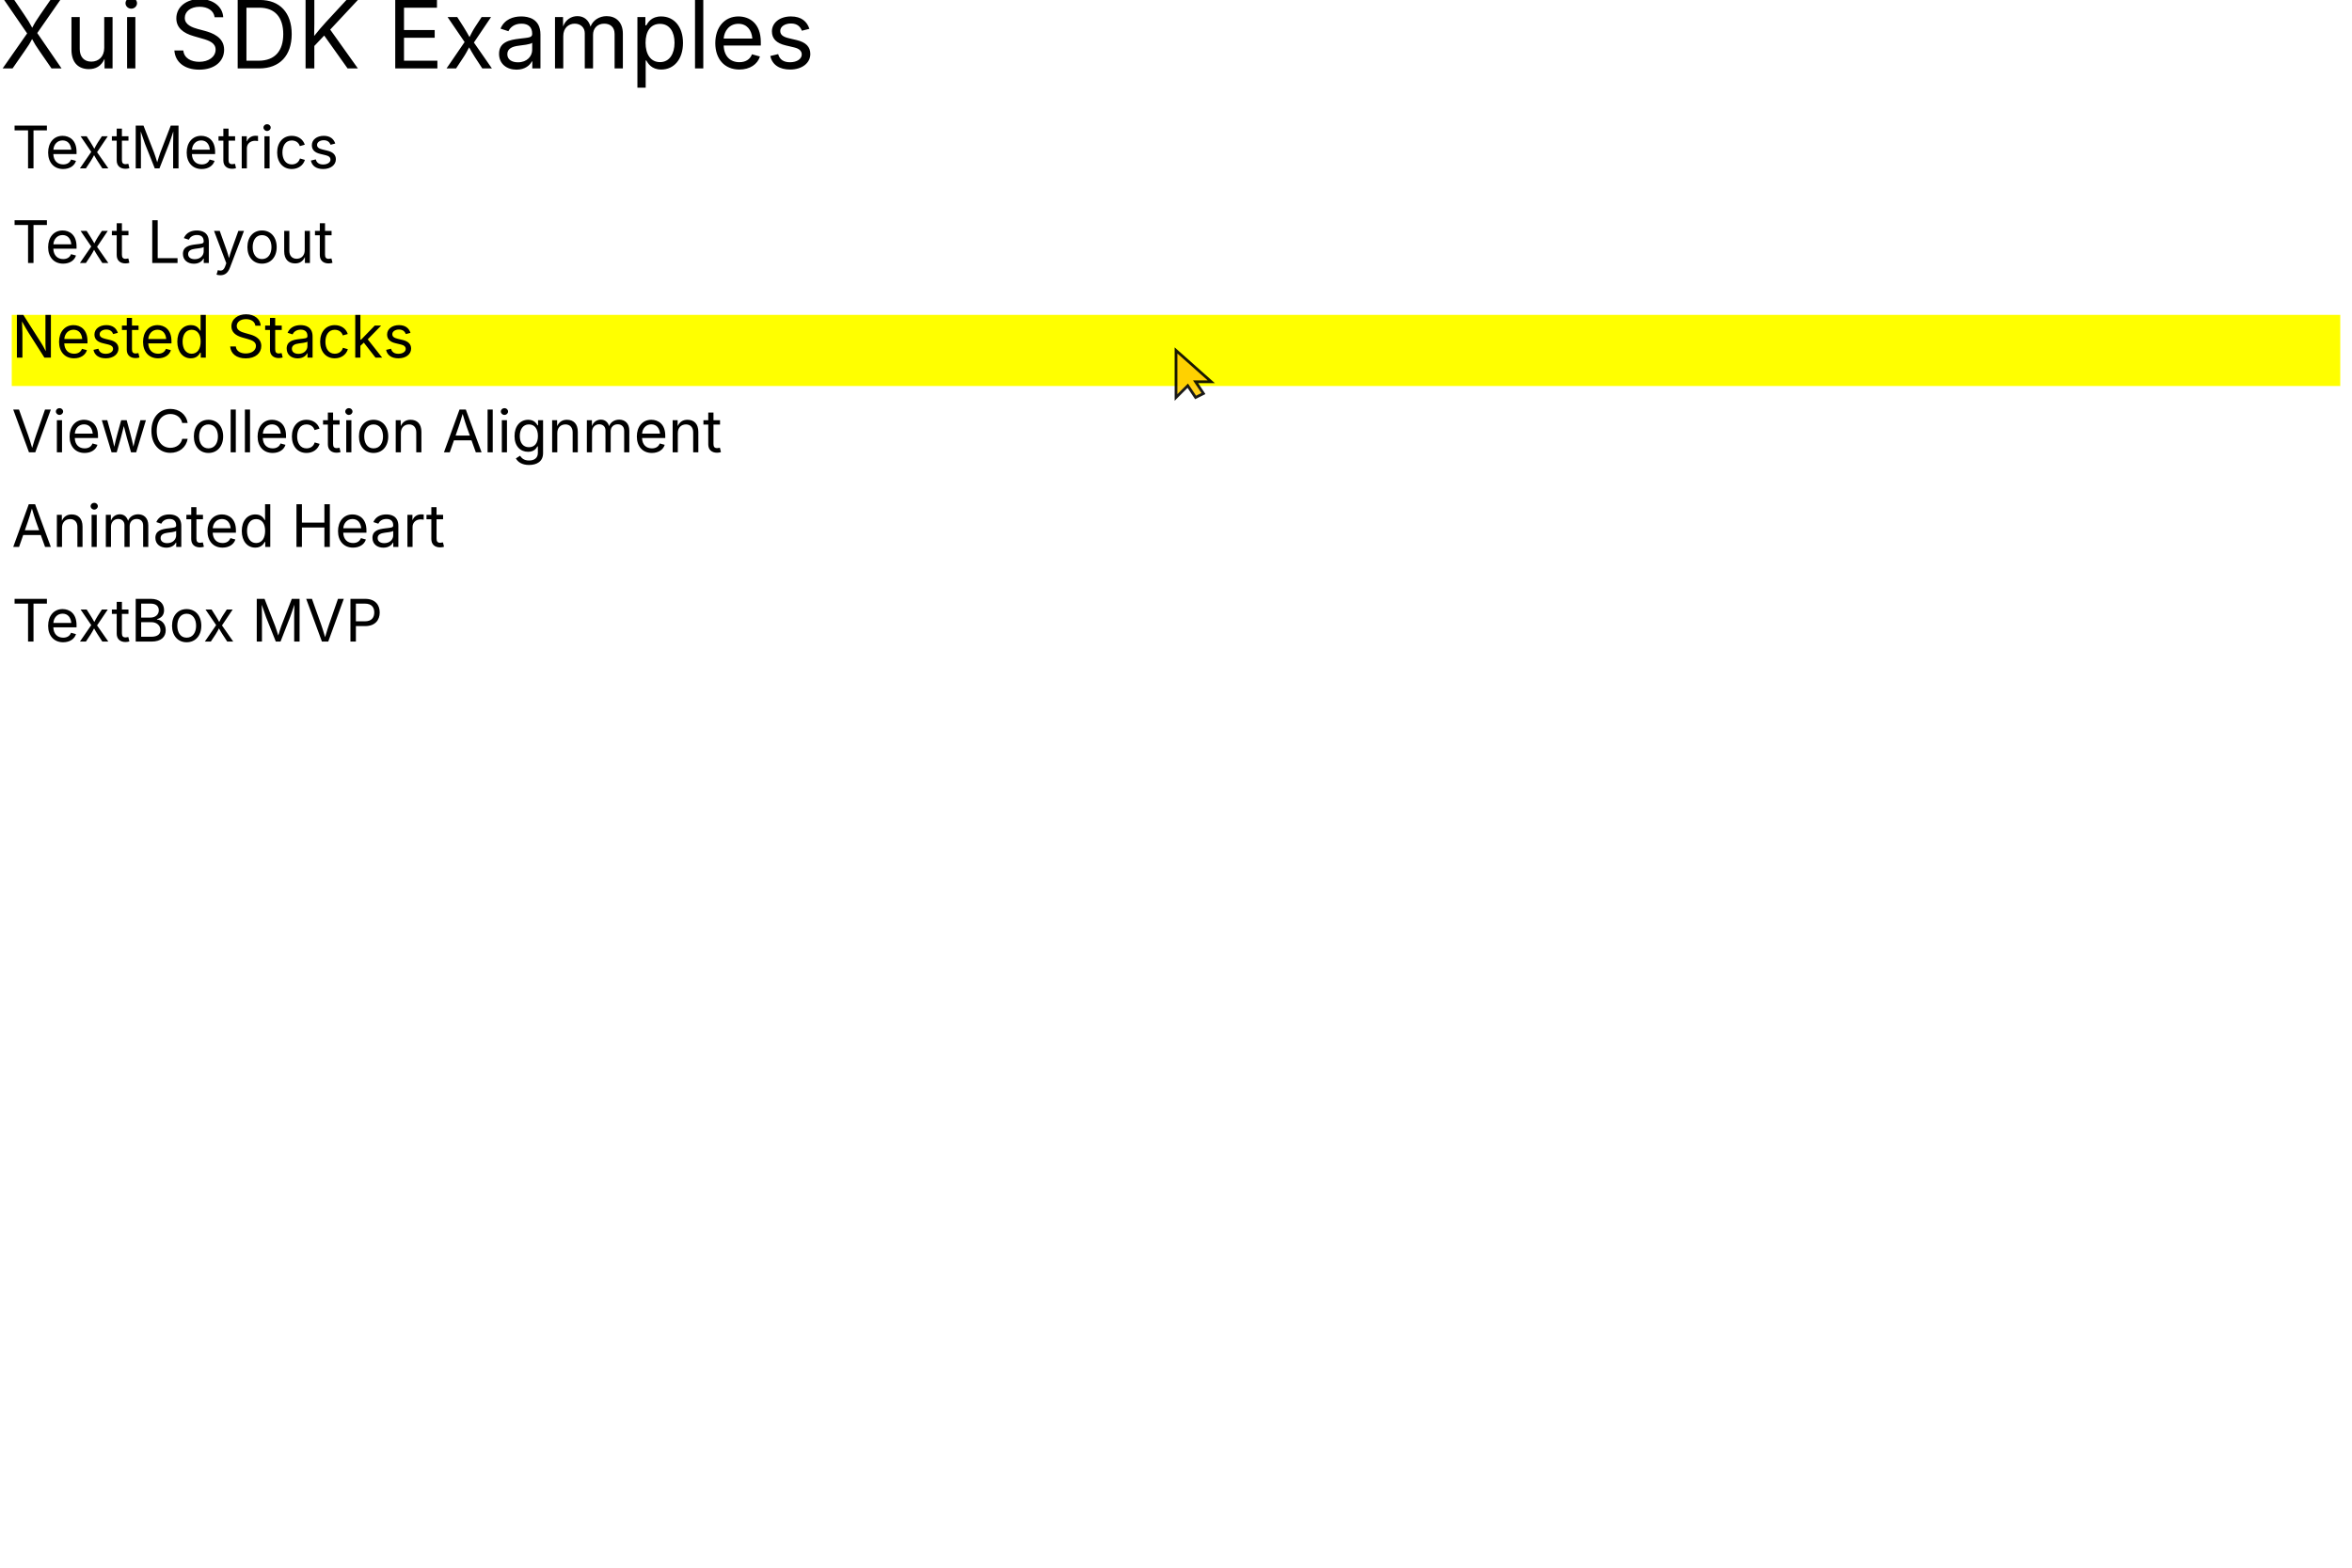
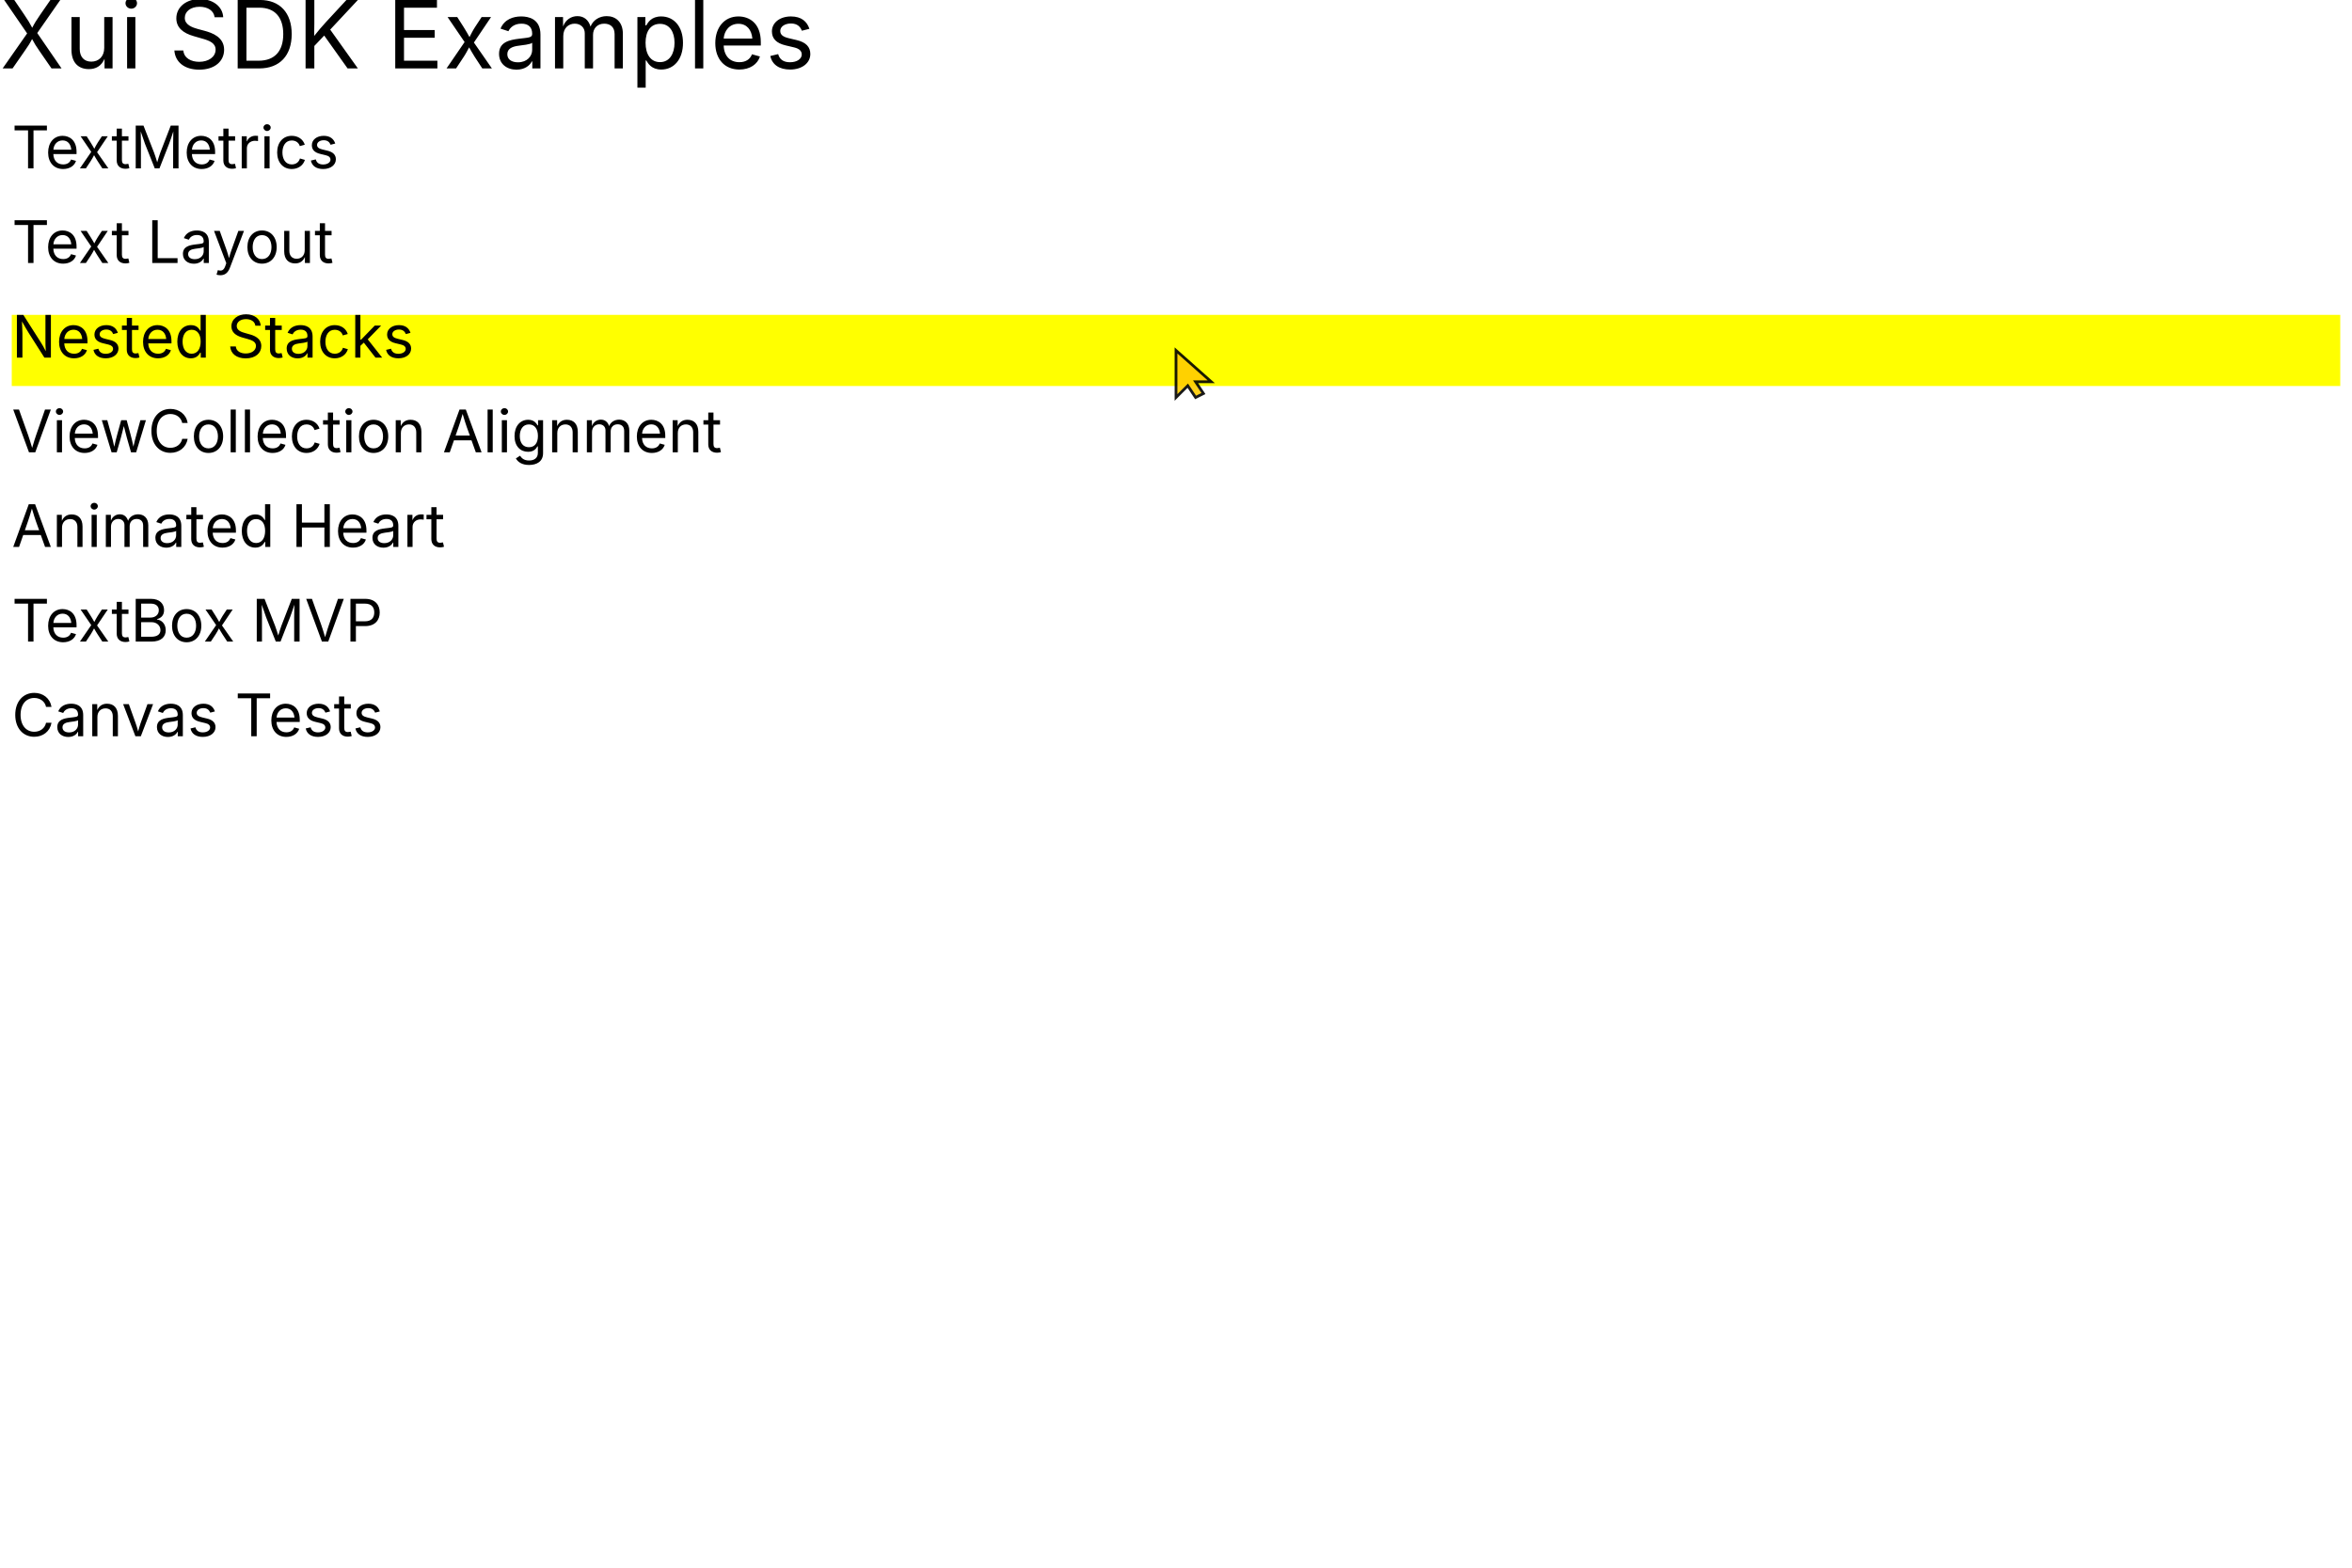
<svg xmlns="http://www.w3.org/2000/svg" width="600" height="400" viewBox="0 0 600 400">
  <text x="0" y="0" fill="#000000" text-anchor="start" dominant-baseline="text-before-edge" font-size="24" font-family="Inter" font-weight="Xui.Core.Canvas.FontWeight" xml:space="preserve">Xui SDK Examples </text>
  <text x="3" y="32.04" fill="#000000" text-anchor="start" dominant-baseline="text-before-edge" font-size="15" font-family="Inter" xml:space="preserve">TextMetrics</text>
  <text x="3" y="56.19" fill="#000000" text-anchor="start" dominant-baseline="text-before-edge" font-size="15" font-family="Inter" xml:space="preserve">Text Layout</text>
  <rect x="3" y="80.34" width="594" height="18.15" fill="#FFFF00" />
  <text x="3" y="80.34" fill="#000000" text-anchor="start" dominant-baseline="text-before-edge" font-size="15" font-family="Inter" xml:space="preserve">Nested Stacks</text>
  <text x="3" y="104.49" fill="#000000" text-anchor="start" dominant-baseline="text-before-edge" font-size="15" font-family="Inter" xml:space="preserve">ViewCollection Alignment</text>
  <text x="3" y="128.64" fill="#000000" text-anchor="start" dominant-baseline="text-before-edge" font-size="15" font-family="Inter" xml:space="preserve">Animated Heart</text>
  <text x="3" y="152.79" fill="#000000" text-anchor="start" dominant-baseline="text-before-edge" font-size="15" font-family="Inter" xml:space="preserve">TextBox MVP</text>
+   <text x="3" y="176.94" fill="#000000" text-anchor="start" dominant-baseline="text-before-edge" font-size="15" font-family="Inter" xml:space="preserve">Canvas Tests</text>
  <g transform="translate(300 89.4126)" opacity="0.9">
    <polygon points="0,0 0,12 3,9 5,12 7,11 5,8 9,8" fill="#FFCC00" stroke="black" stroke-width="0.7" />
  </g>
</svg>
